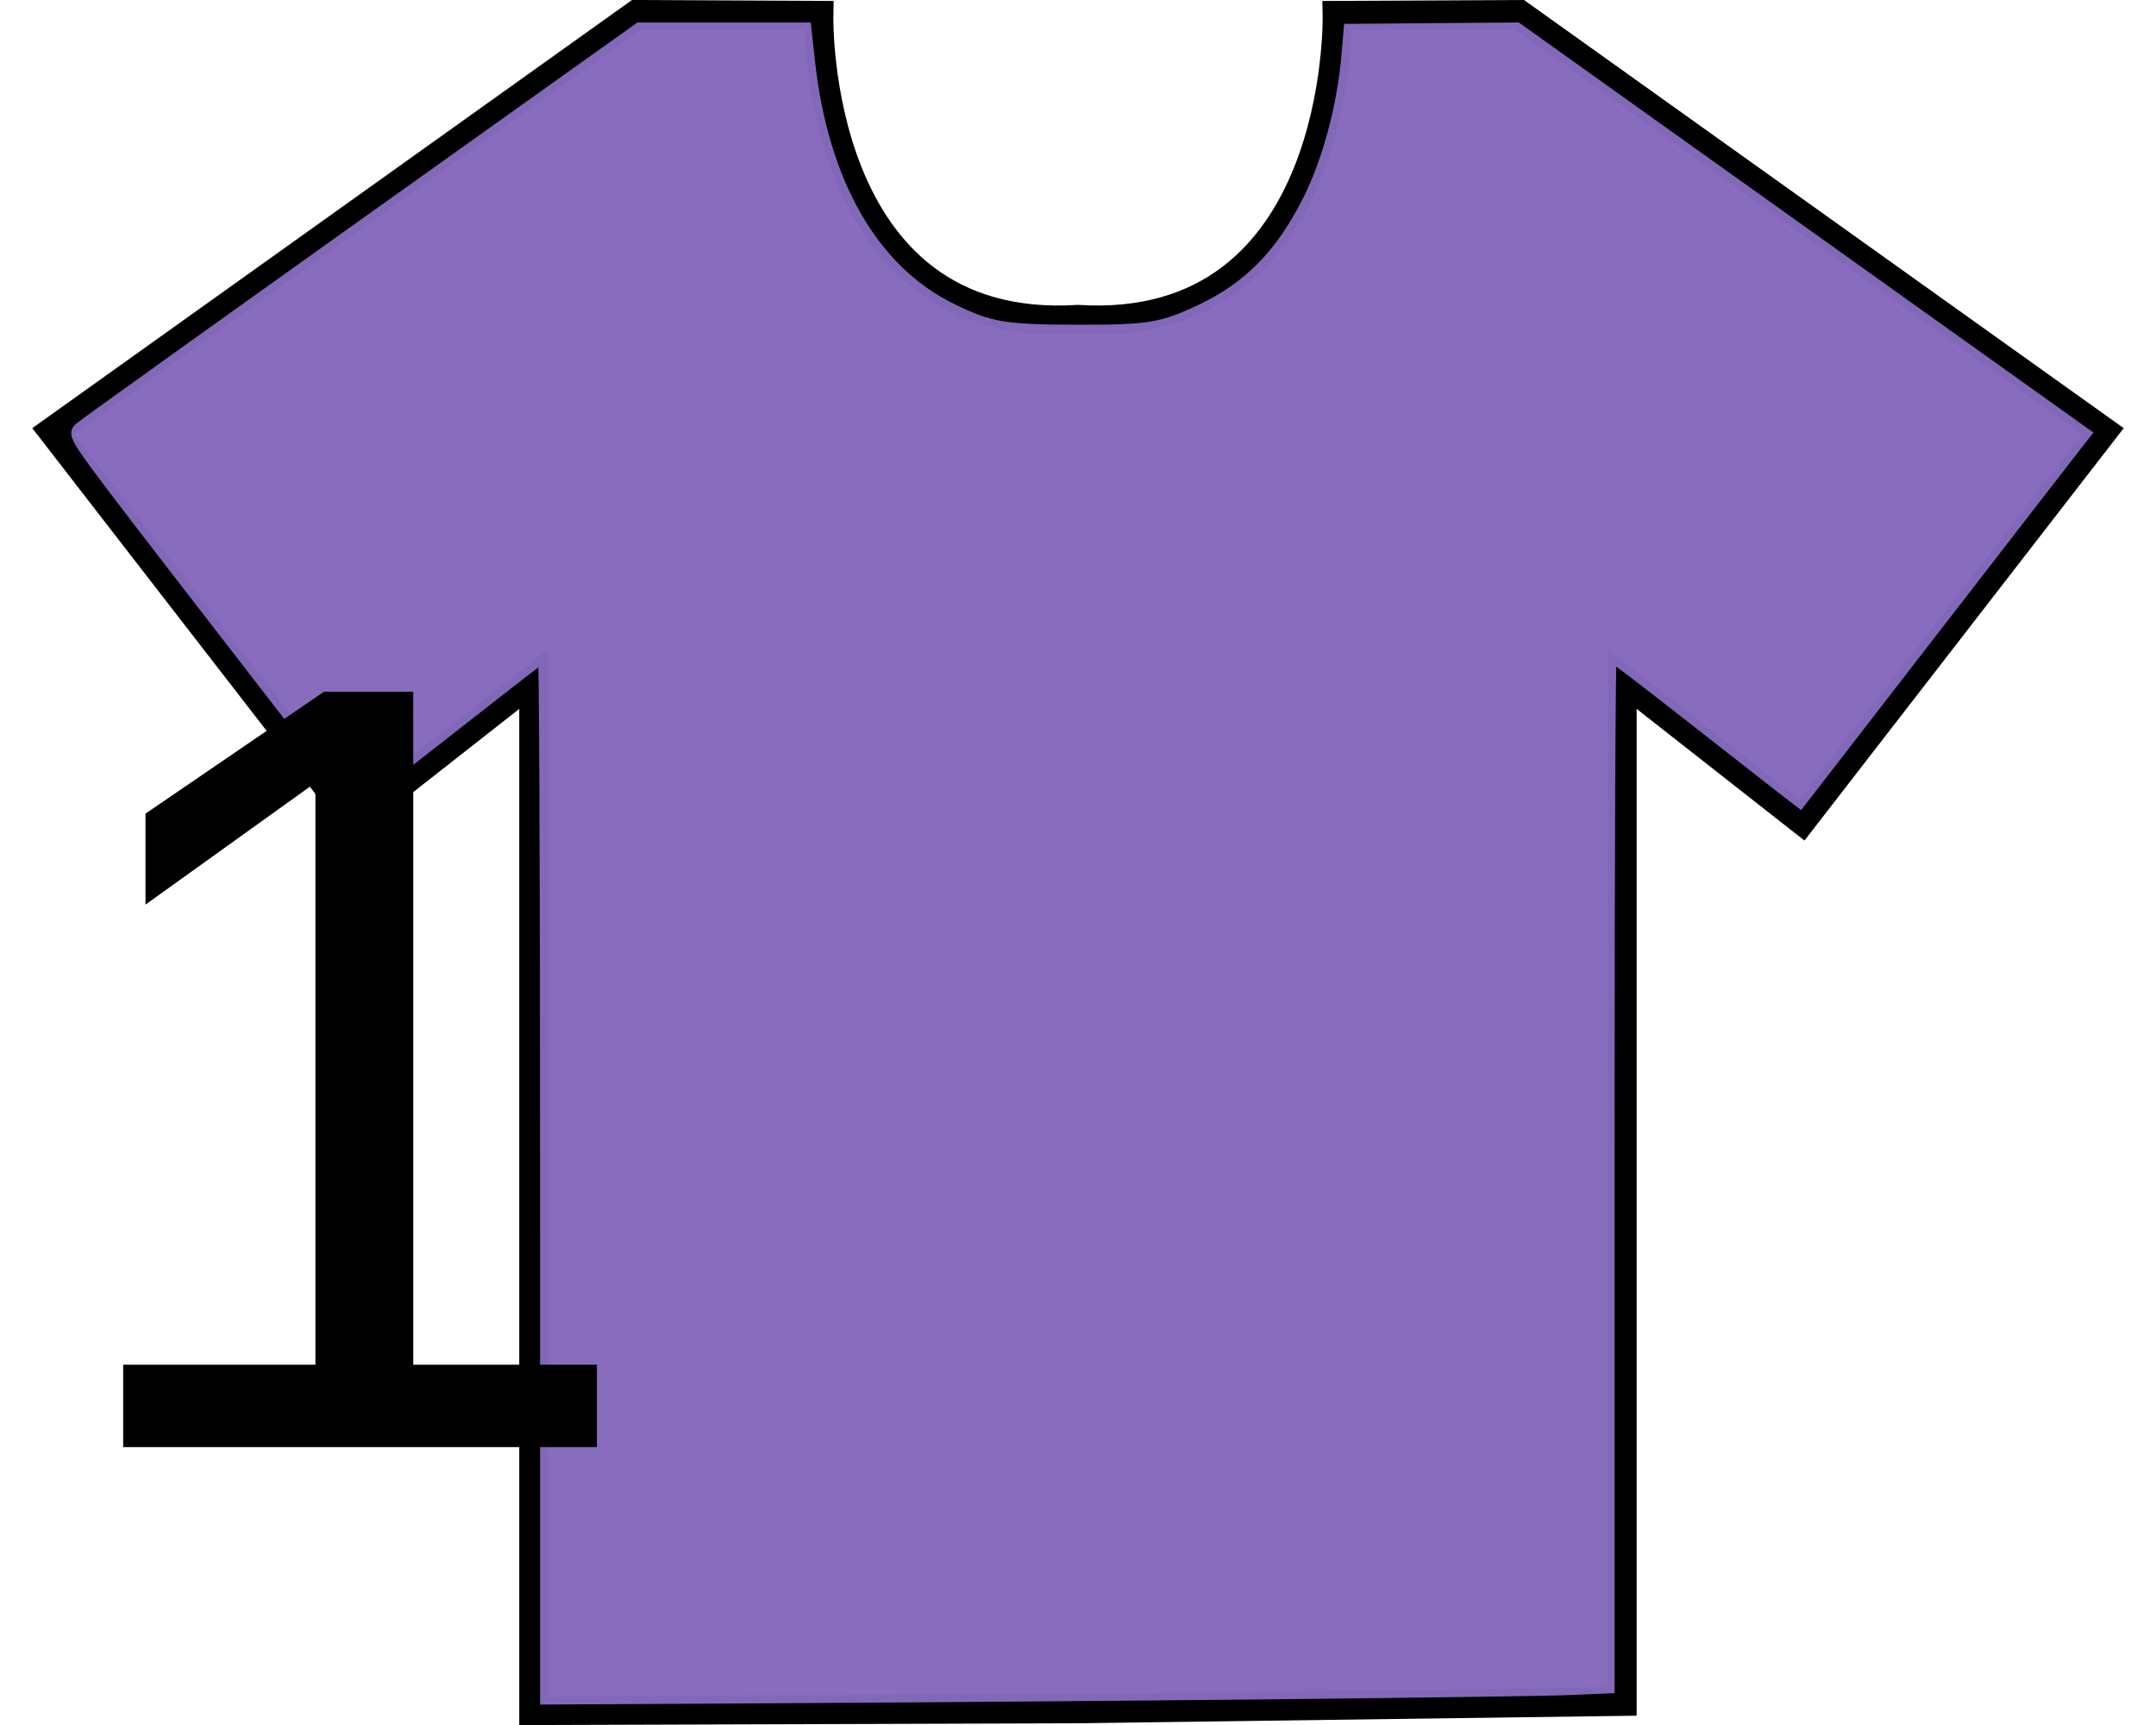
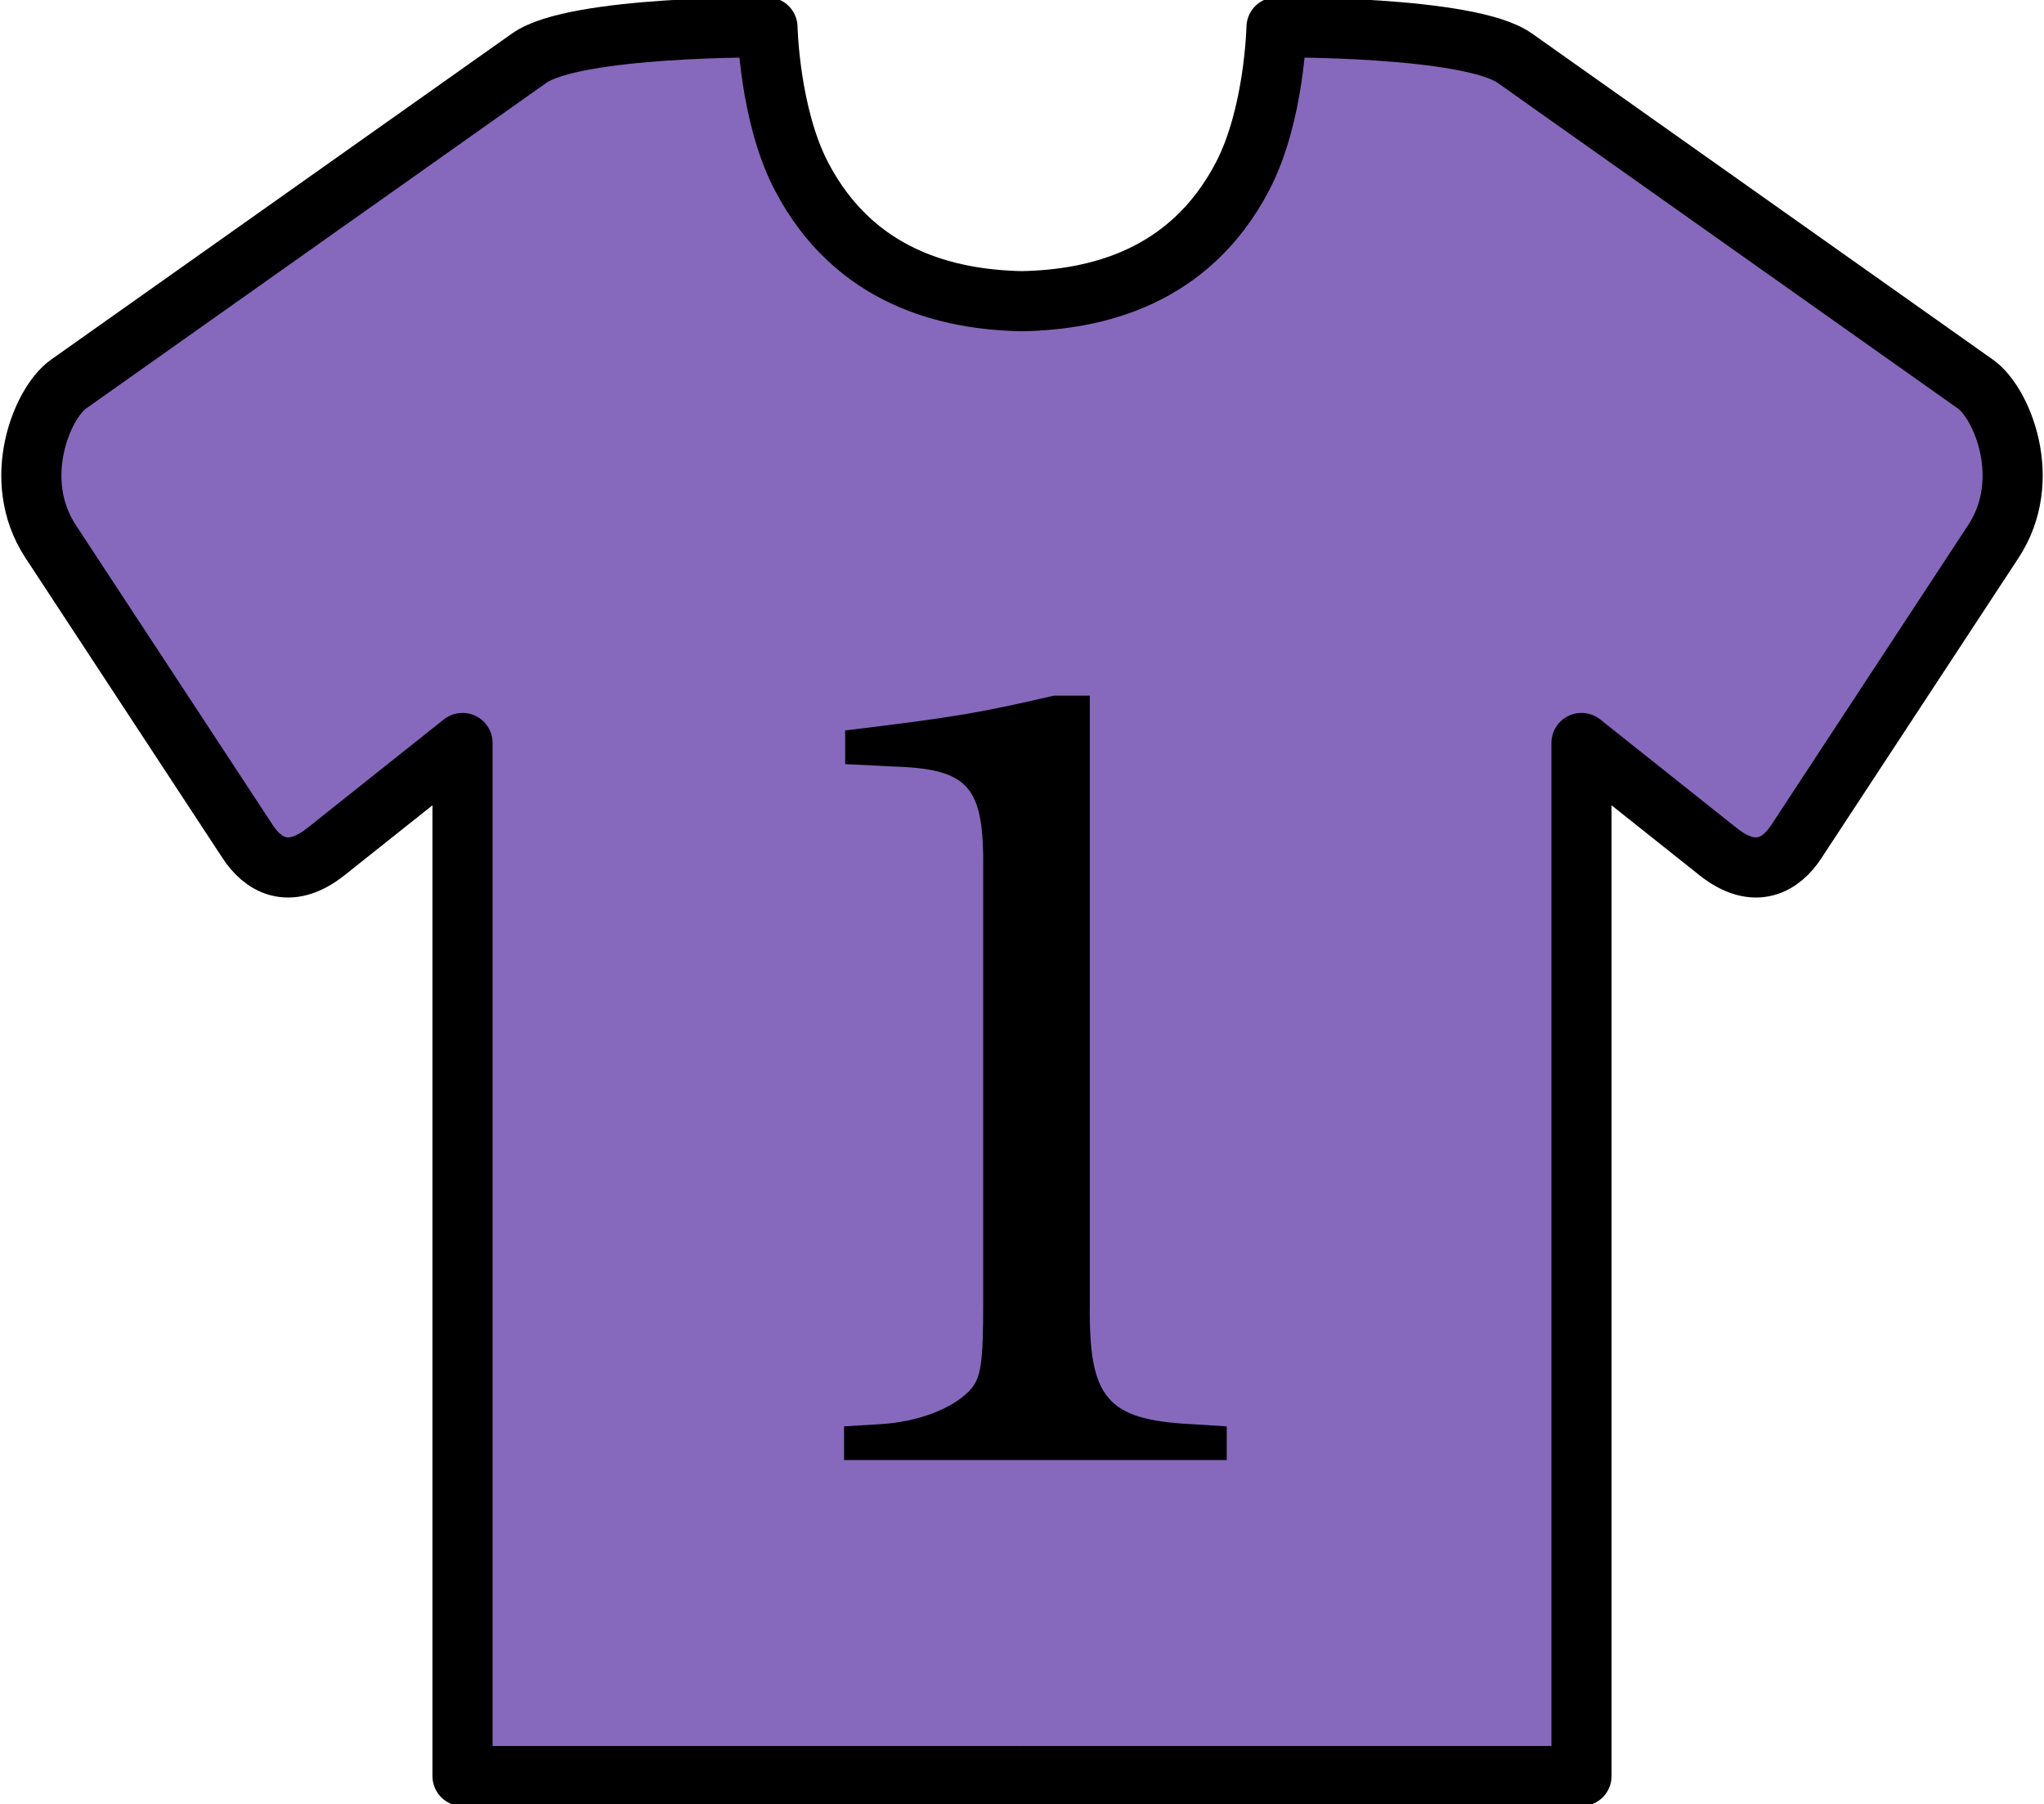
- <svg xmlns="http://www.w3.org/2000/svg" width="20mm" height="16mm" viewBox="0 0 19.036 15.7" version="1.1" id="svg8">
-   <defs id="defs2" />
-   <g id="layer2" transform="translate(0.2054946,-0.5324053)">
-     <path style="fill:none;stroke:#000000;stroke-width:0.265px;stroke-linecap:butt;stroke-linejoin:miter;stroke-opacity:1" d="m 11.672,0.673 1.658,-0.008 5.312,3.792 -2.74,3.539 -1.637,-1.284 v 9.305 l -4.953,0.067 -4.953,0.016 V 6.712 L 2.723,7.996 -0.017,4.457 5.295,0.665 l 1.658,0.008 c 0,0 -0.065,2.917 2.357,2.767 2.422,0.15 2.362,-2.767 2.362,-2.767 z" id="path5085-2" />
-     <path style="opacity:0.98;fill:#8669bc;fill-opacity:1;stroke:#8669bc;stroke-width:0.625;stroke-linecap:butt;stroke-linejoin:miter;stroke-miterlimit:4;stroke-dasharray:none;stroke-dashoffset:0;stroke-opacity:1;paint-order:normal" d="m 17.003,42.334 c 0,-11.025 -0.032,-17.989 -0.083,-17.971 -0.046,0.016 -1.535,1.169 -3.309,2.561 -1.775,1.392 -3.238,2.517 -3.252,2.5 -0.014,-0.017 -2.183,-2.821 -4.82,-6.231 C 0.975,17.291 0.753,16.988 0.906,16.844 0.994,16.761 5.357,13.634 10.602,9.896 l 9.536,-6.797 h 2.793 2.793 l 0.109,1.004 c 0.458,4.234 2.209,7.291 4.948,8.637 1.345,0.661 1.851,0.749 4.348,0.755 2.518,0.006 2.975,-0.068 4.33,-0.706 1.688,-0.794 2.82,-1.947 3.772,-3.842 0.685,-1.364 1.199,-3.296 1.345,-5.06 l 0.062,-0.743 2.812,-0.023 2.812,-0.023 9.711,6.929 9.711,6.929 -0.428,0.549 c -0.236,0.302 -2.411,3.111 -4.833,6.243 l -4.405,5.694 -0.324,-0.247 c -0.178,-0.136 -1.644,-1.282 -3.257,-2.547 -1.613,-1.265 -2.969,-2.3 -3.013,-2.3 -0.048,0 -0.081,7.271 -0.081,17.803 v 17.803 l -1.183,0.053 c -1.534,0.068 -15.813,0.218 -26.652,0.279 l -8.504,0.048 z" id="path5118" transform="scale(0.2645833)" />
-   </g>
-   <g id="layer3" transform="translate(0.2054946,-0.5324053)">
-     <text xml:space="preserve" style="font-style:normal;font-variant:normal;font-weight:normal;font-stretch:normal;font-size:10.583px;line-height:1.25;font-family:'MS Outlook';-inkscape-font-specification:'MS Outlook';letter-spacing:0px;word-spacing:0px;fill:#000000;fill-opacity:1;stroke:none;stroke-width:0.265" x="50%" y="50%" text-anchor="middle" id="text5123">
-       <tspan id="tspan5121" x="50%" y="13.7" style="font-style:normal;font-variant:normal;font-weight:normal;font-stretch:normal;font-size:10px;font-family:'Arial';-inkscape-font-specification:'Arial';stroke-width:0.265">1</tspan>
-     </text>
+ <svg xmlns="http://www.w3.org/2000/svg" width="68" height="60" version="1.1" viewBox="0 0 68 60">
+   <g stroke="#000">
+     <path d="m33.968 59.074h-18.581v-34.362l-4.541 3.612c-1.255 0.998-2.121 0.407-2.601-0.323l-6.562-9.993c-1.349-2.055-0.28-4.612 0.593-5.229l15.332-10.846c1.522-1.076 7.925-1.024 7.925-1.024s0.059 2.908 1.132 4.96c1.768 3.38 4.891 4.102 7.335 4.149 2.445-0.047 5.567-0.768 7.335-4.149 1.073-2.051 1.132-4.96 1.132-4.96s6.403-0.052 7.925 1.024l15.332 10.846c0.873 0.617 1.942 3.174 0.593 5.229l-6.562 9.993c-0.479 0.73-1.346 1.321-2.601 0.323l-4.541-3.612v34.362h-18.581" fill="#8669bc" fill-rule="evenodd" stroke-linecap="round" stroke-linejoin="round" stroke-width="2" style="paint-order:markers fill stroke" />
+     <g fill="none" stroke-width="1px" aria-label="1">
+       <path d="m36.256 23.138h-1.195c-2.427 0.56-3.211 0.709-6.944 1.157v1.12l1.493 0.075c2.651 0.075 3.136 0.635 3.099 3.509v14.299c0 2.128-0.075 2.576-0.485 2.987-0.597 0.597-1.717 1.008-2.912 1.083l-1.232 0.075v1.12h12.731v-1.12l-1.195-0.075c-2.8-0.149-3.397-0.859-3.36-3.995z" fill="#000" stroke="none" />
+     </g>
  </g>
</svg>
